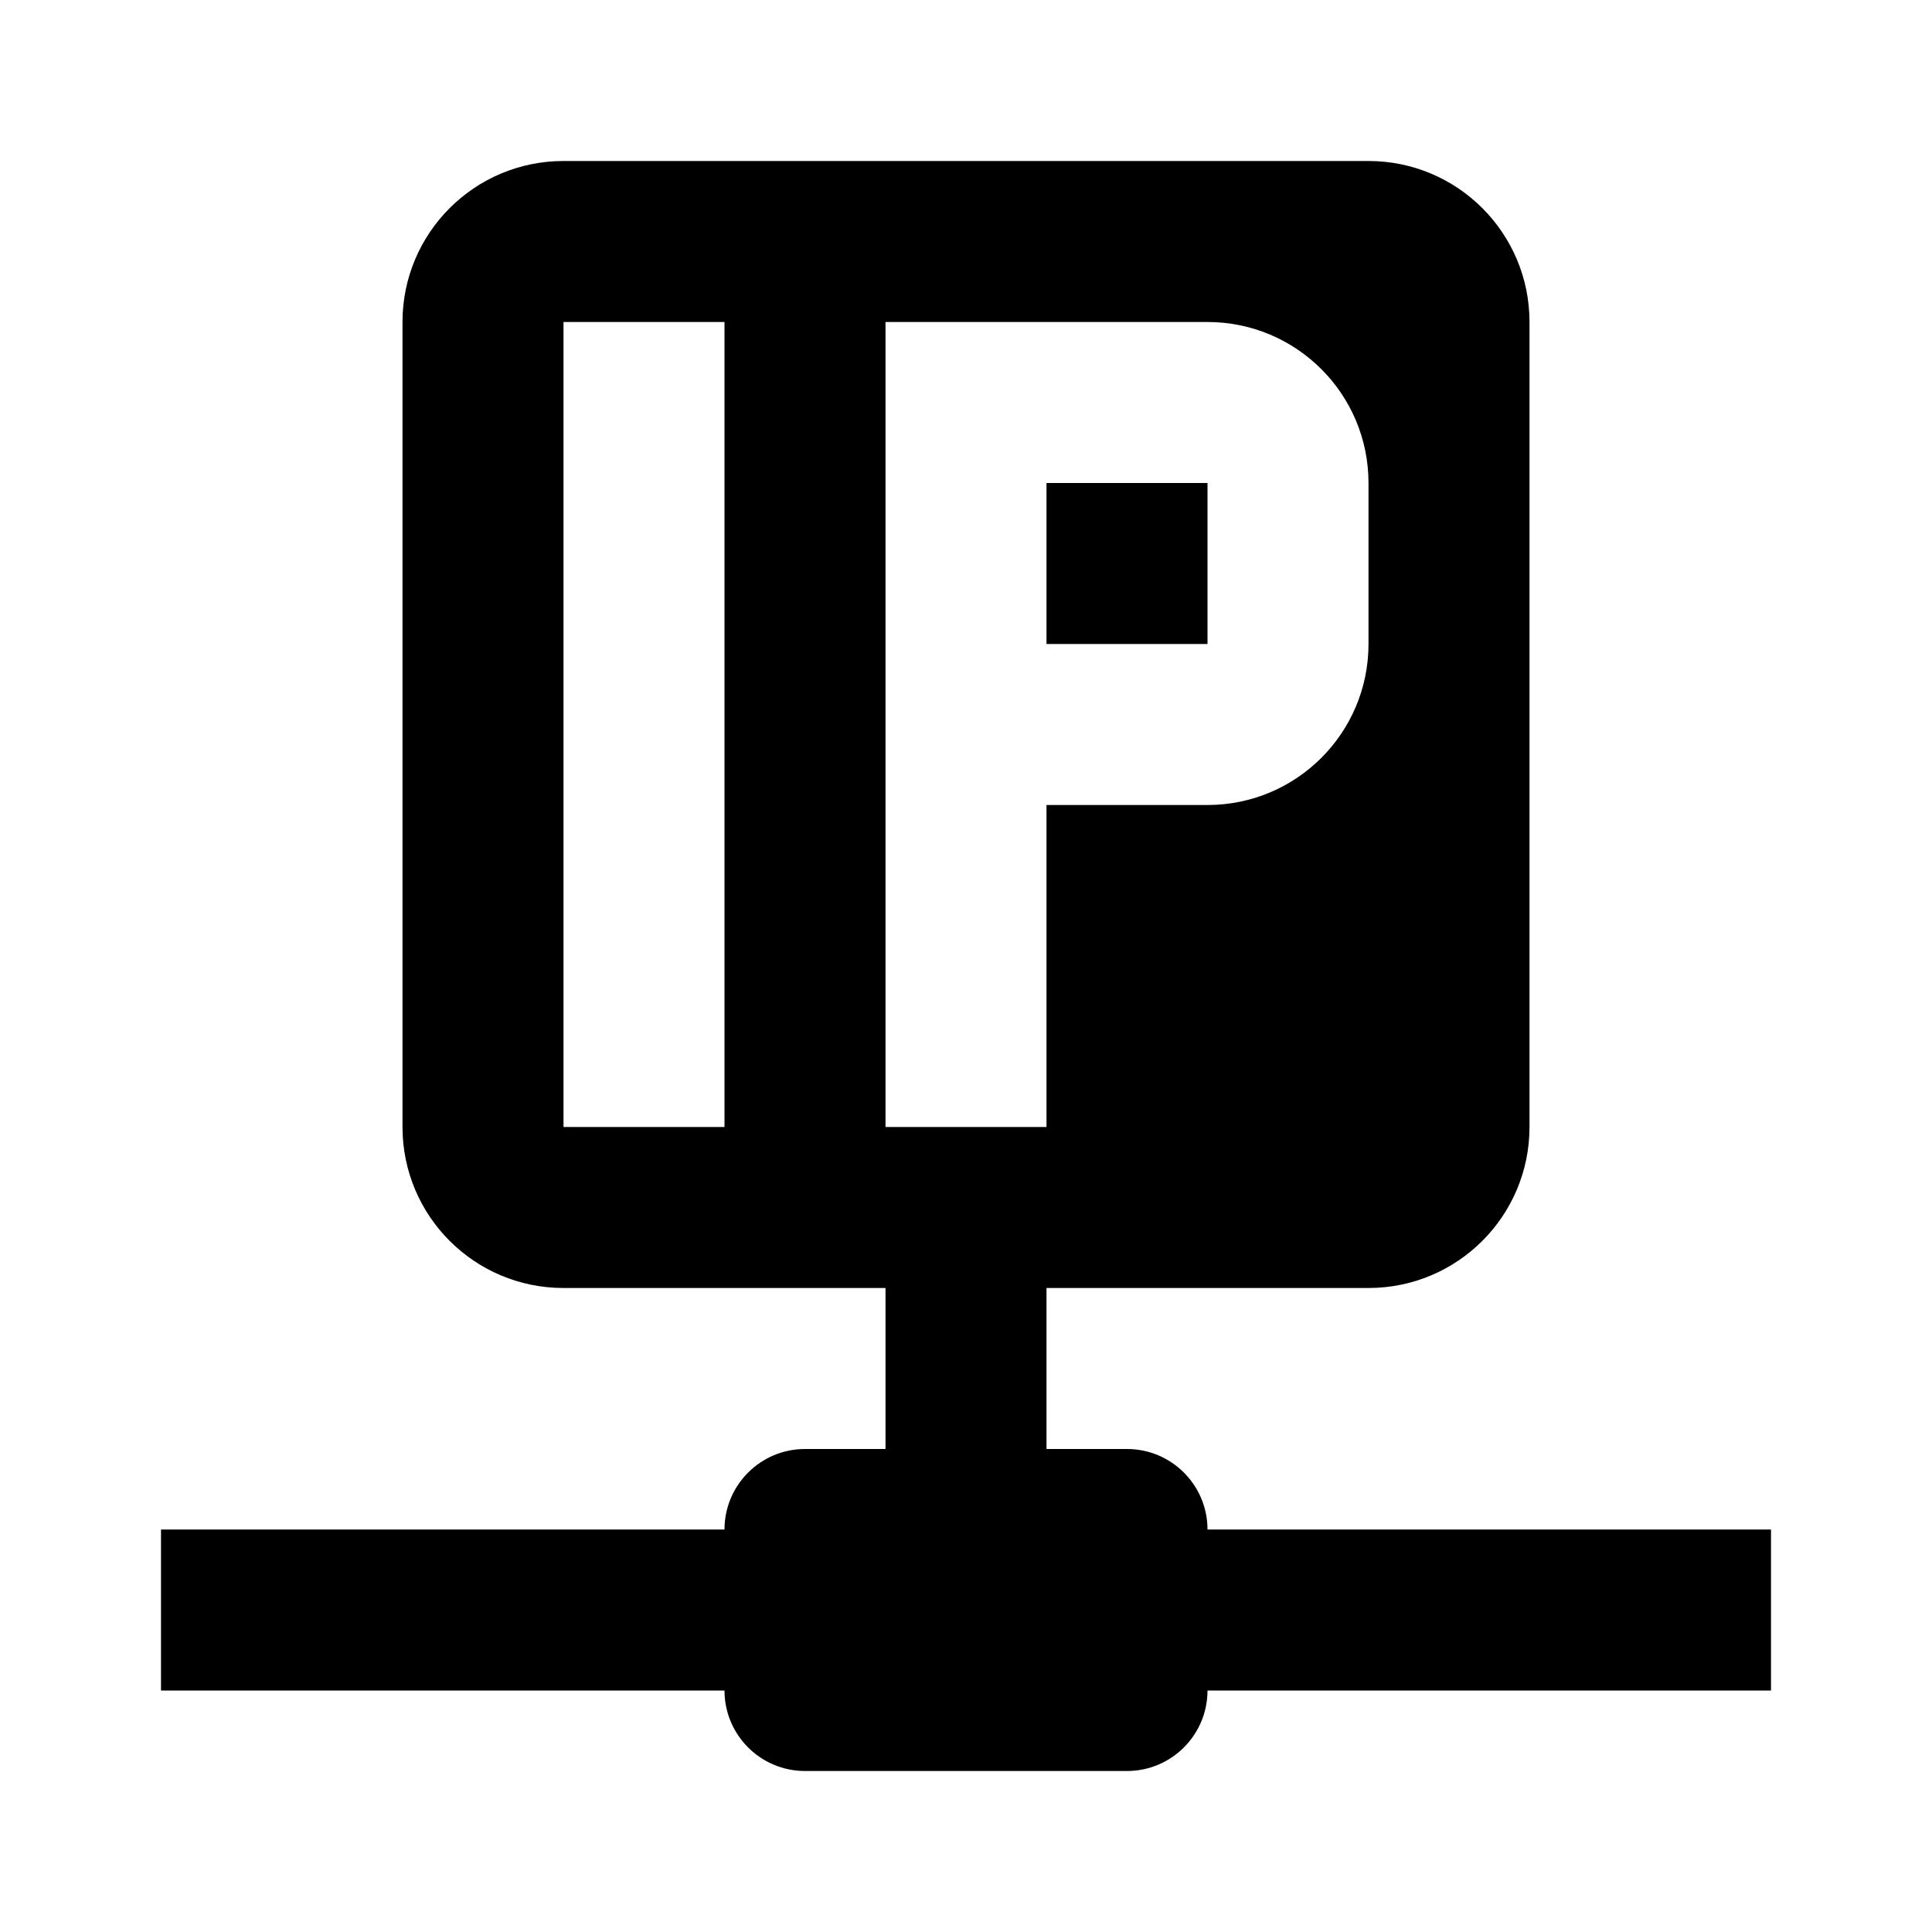
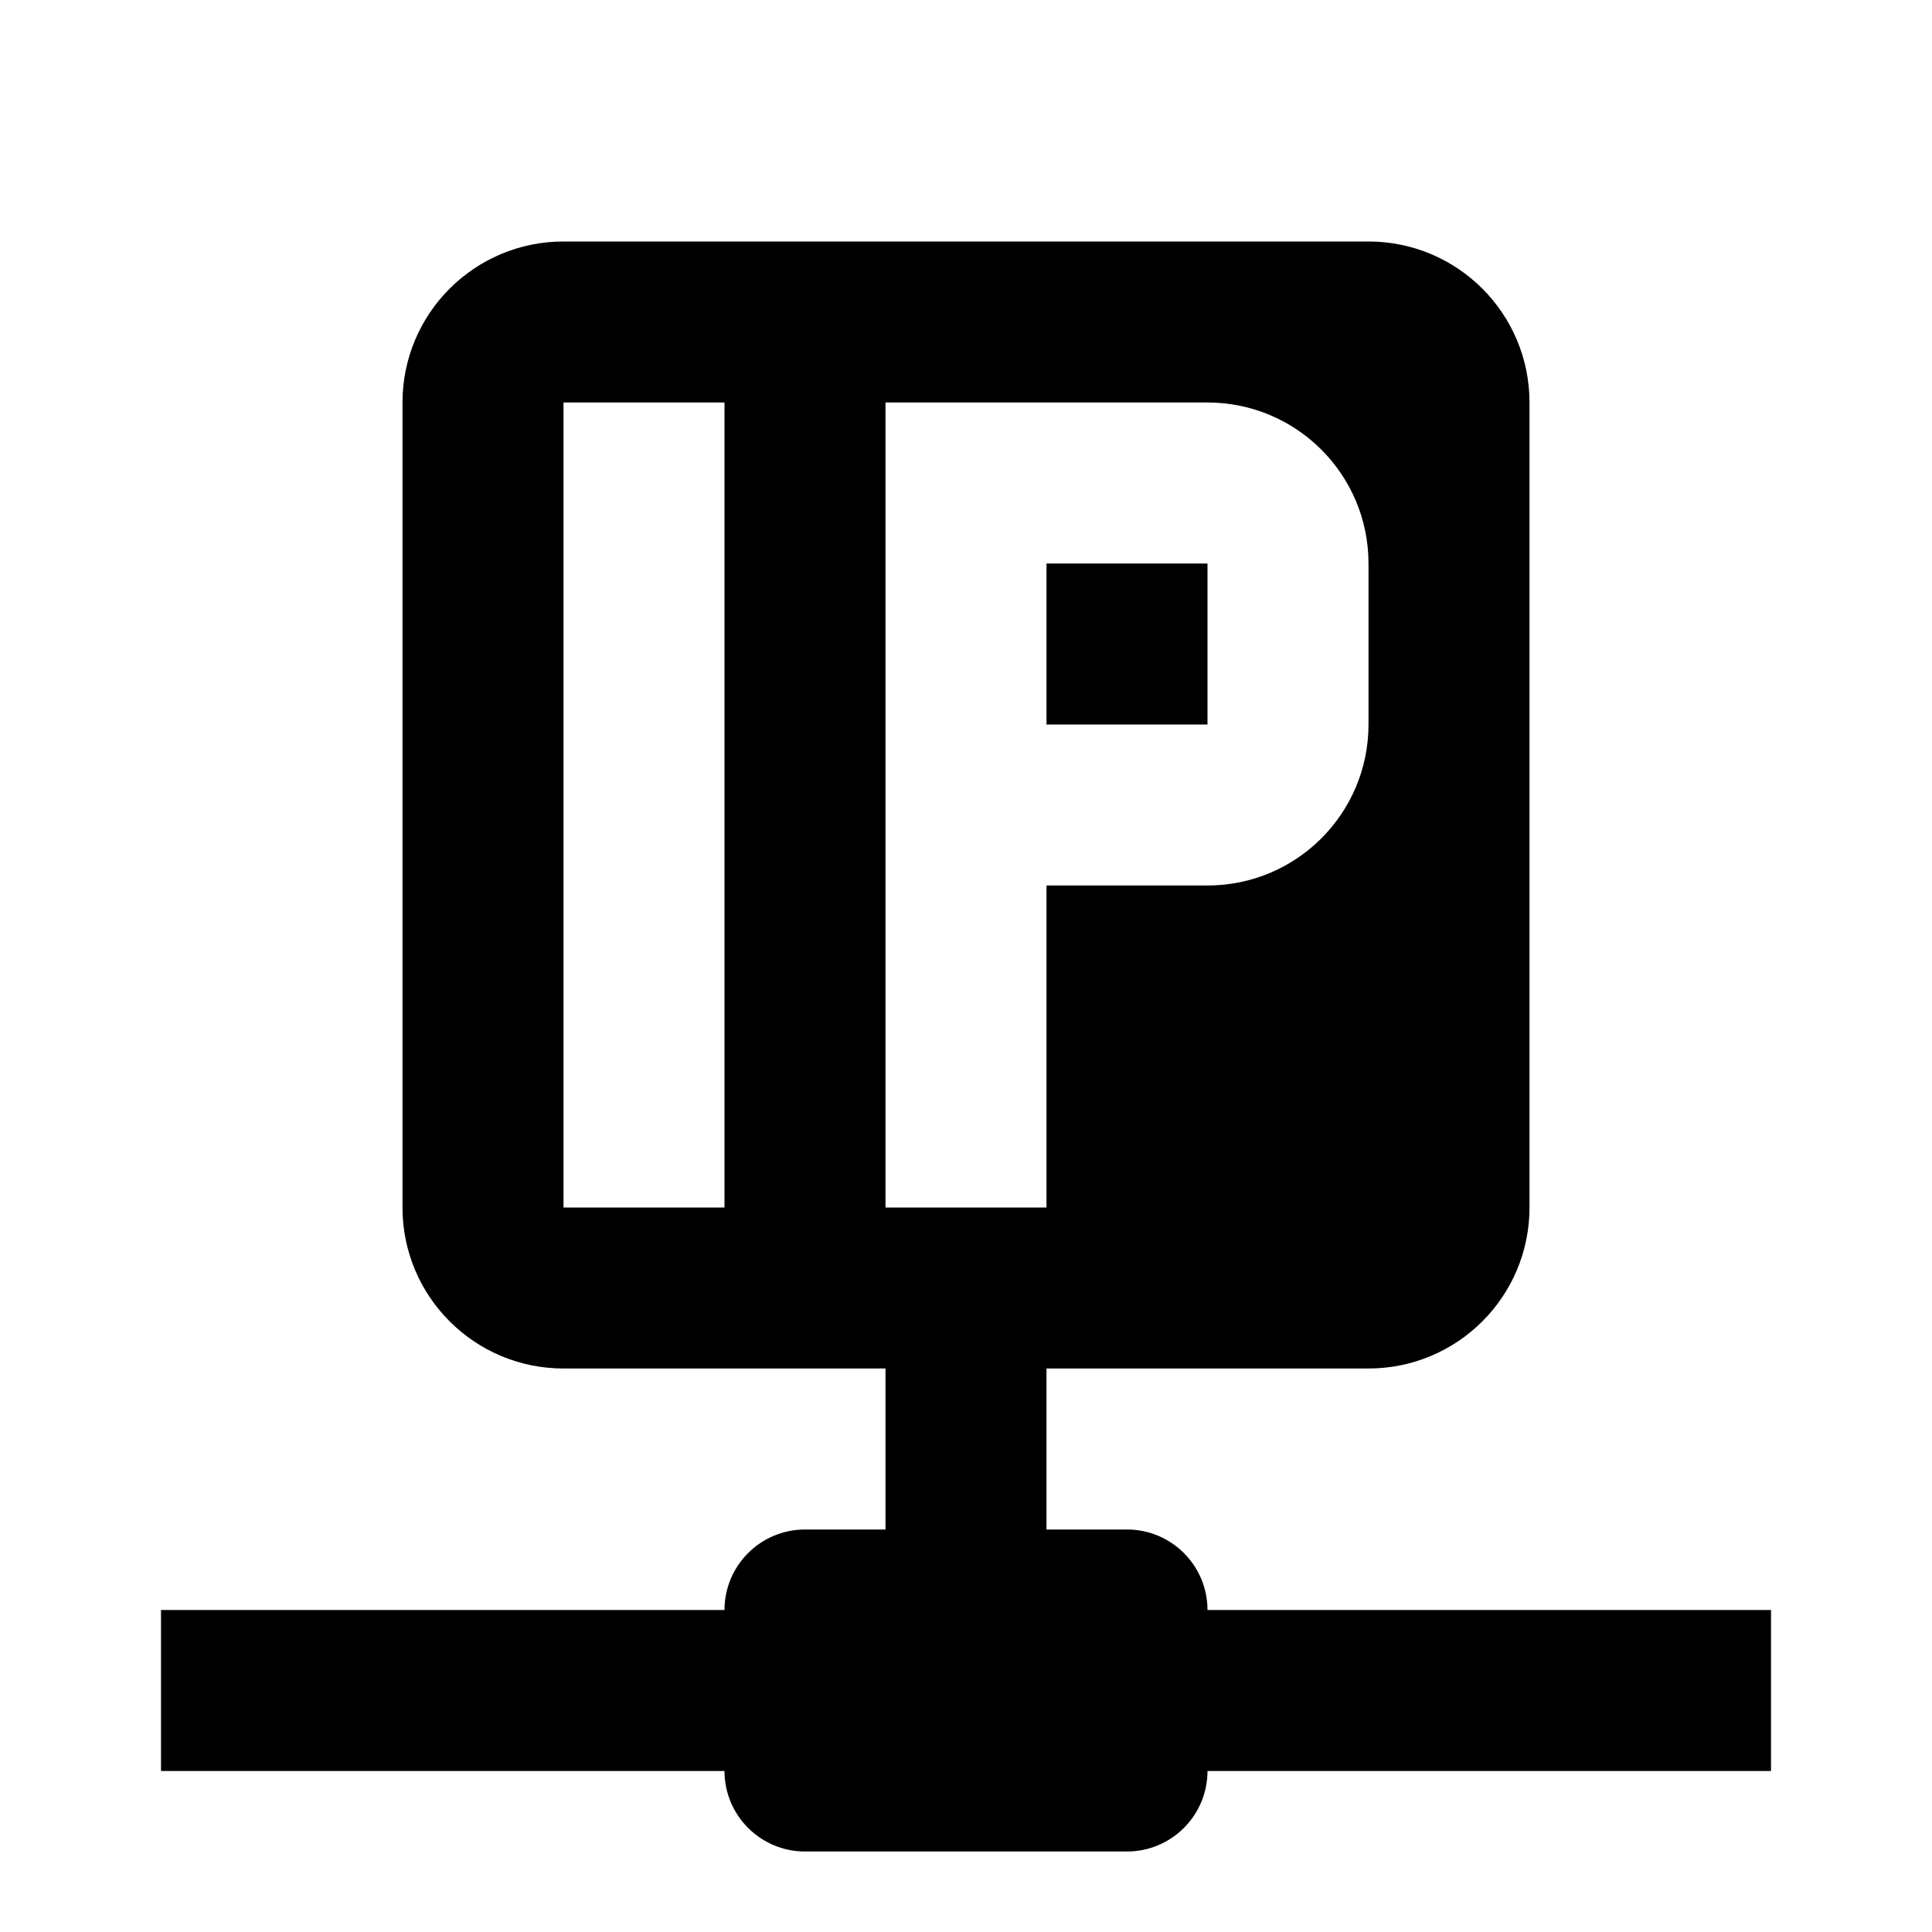
<svg xmlns="http://www.w3.org/2000/svg" version="1.1" baseProfile="full" width="24" height="24" viewBox="0 0 24.00 24.00" enable-background="new 0 0 24.00 24.00" xml:space="preserve">
-   <path fill="#000000" fill-opacity="1" stroke-width="1.333" stroke-linejoin="miter" d="M 15,8L 13,8L 13,6L 15,6L 15,8 Z M 22,19L 22,21L 15,21C 15,21.552 14.552,22 14,22L 10,22C 9.448,22 9,21.552 9,21L 2,21L 2,19L 9,19C 9,18.448 9.448,18 10,18L 11,18L 11,16L 7,16C 5.895,16 5,15.105 5,14L 5,4C 5,2.895 5.895,2 7,2L 17,2C 18.105,2 19,2.895 19,4L 19,14C 19,15.105 18.105,16 17,16L 13,16L 13,18L 14,18C 14.552,18 15,18.448 15,19L 22,19 Z M 9,4L 7,4L 7,14L 9,14L 9,4 Z M 11,14L 13,14L 13,10L 15,10C 16.105,10 17,9.105 17,8L 17,6C 17,4.895 16.105,4 15,4L 11,4L 11,14 Z " />
+   <path fill="#000000" fill-opacity="1" stroke-width="0.2" stroke-linejoin="miter" d="M 15,9L 13,9L 13,7L 15,7L 15,9 Z M 22,20L 22,22L 15,22C 15,22.552 14.552,23 14,23L 10,23C 9.448,23 9,22.552 9,22L 2,22L 2,20L 9,20C 9,19.448 9.448,19 10,19L 11,19L 11,17L 7,17C 5.895,17 5,16.105 5,15L 5,5C 5,3.895 5.895,3 7,3L 17,3C 18.105,3 19,3.895 19,5L 19,15C 19,16.105 18.105,17 17,17L 13,17L 13,19L 14,19C 14.552,19 15,19.448 15,20L 22,20 Z M 9,5L 7,5L 7,15L 9,15L 9,5 Z M 11,15L 13,15L 13,11L 15,11C 16.105,11 17,10.105 17,9L 17,7C 17,5.895 16.105,5 15,5L 11,5L 11,15 Z " />
</svg>
